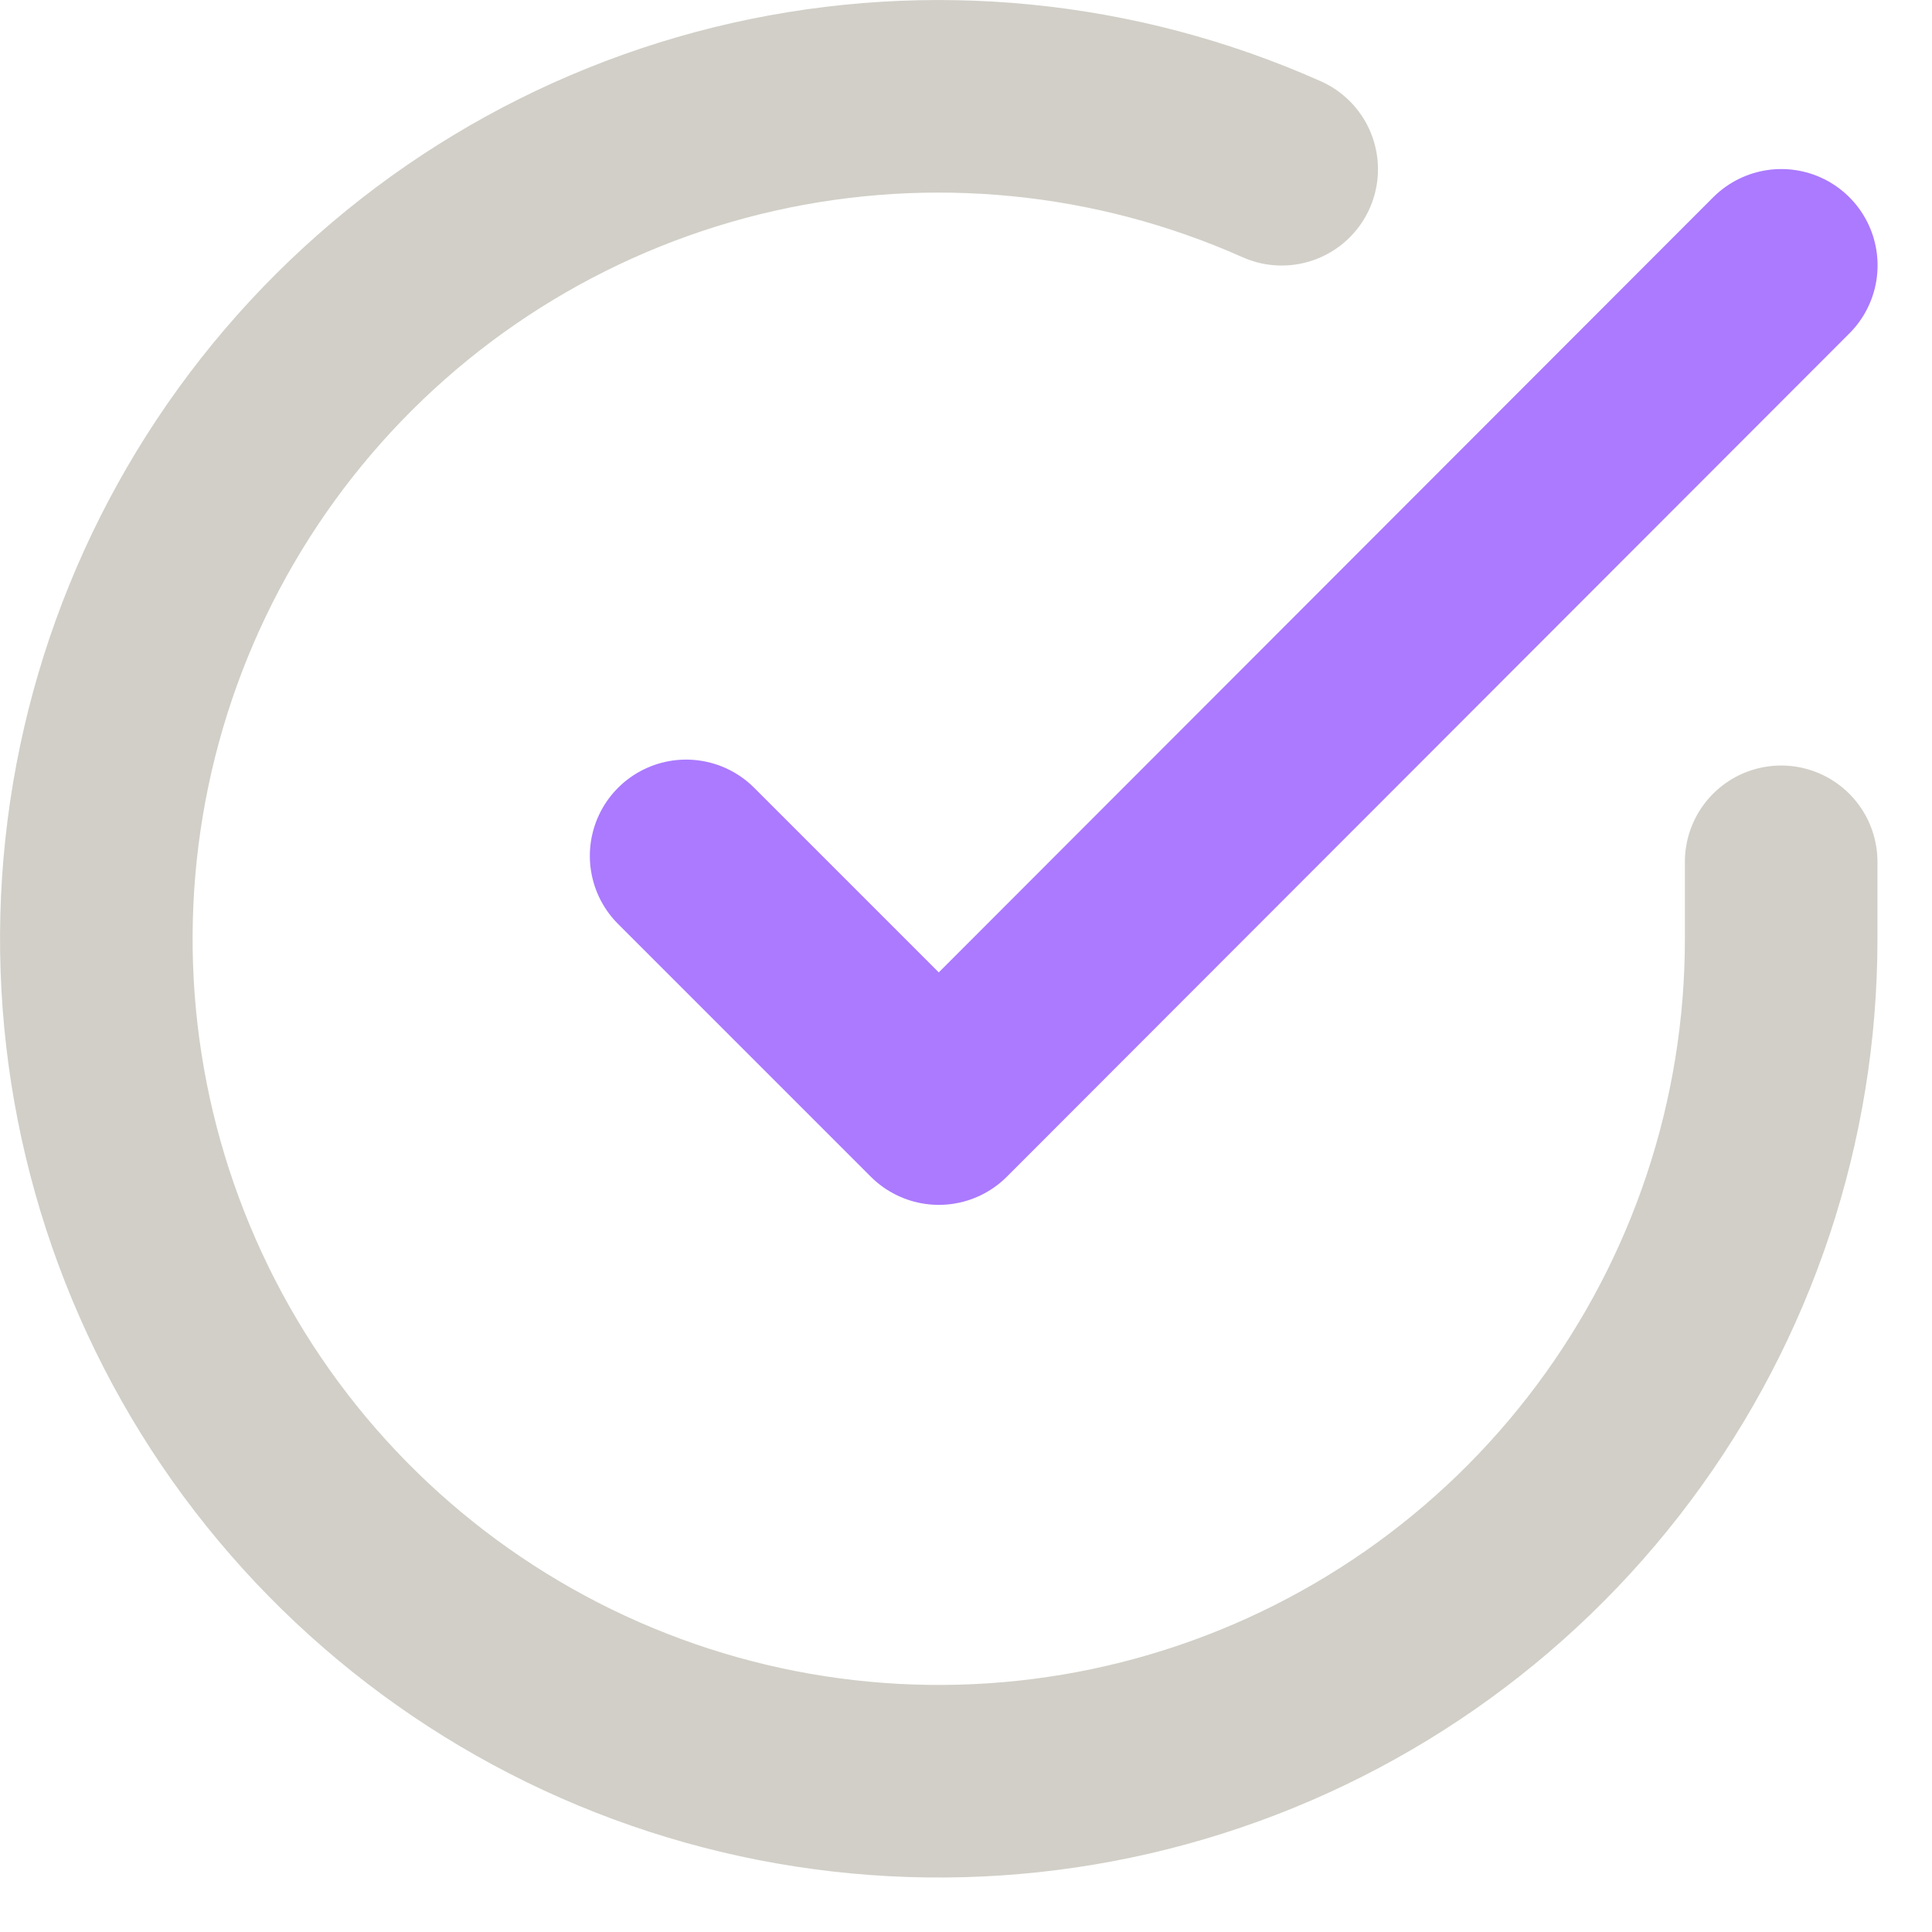
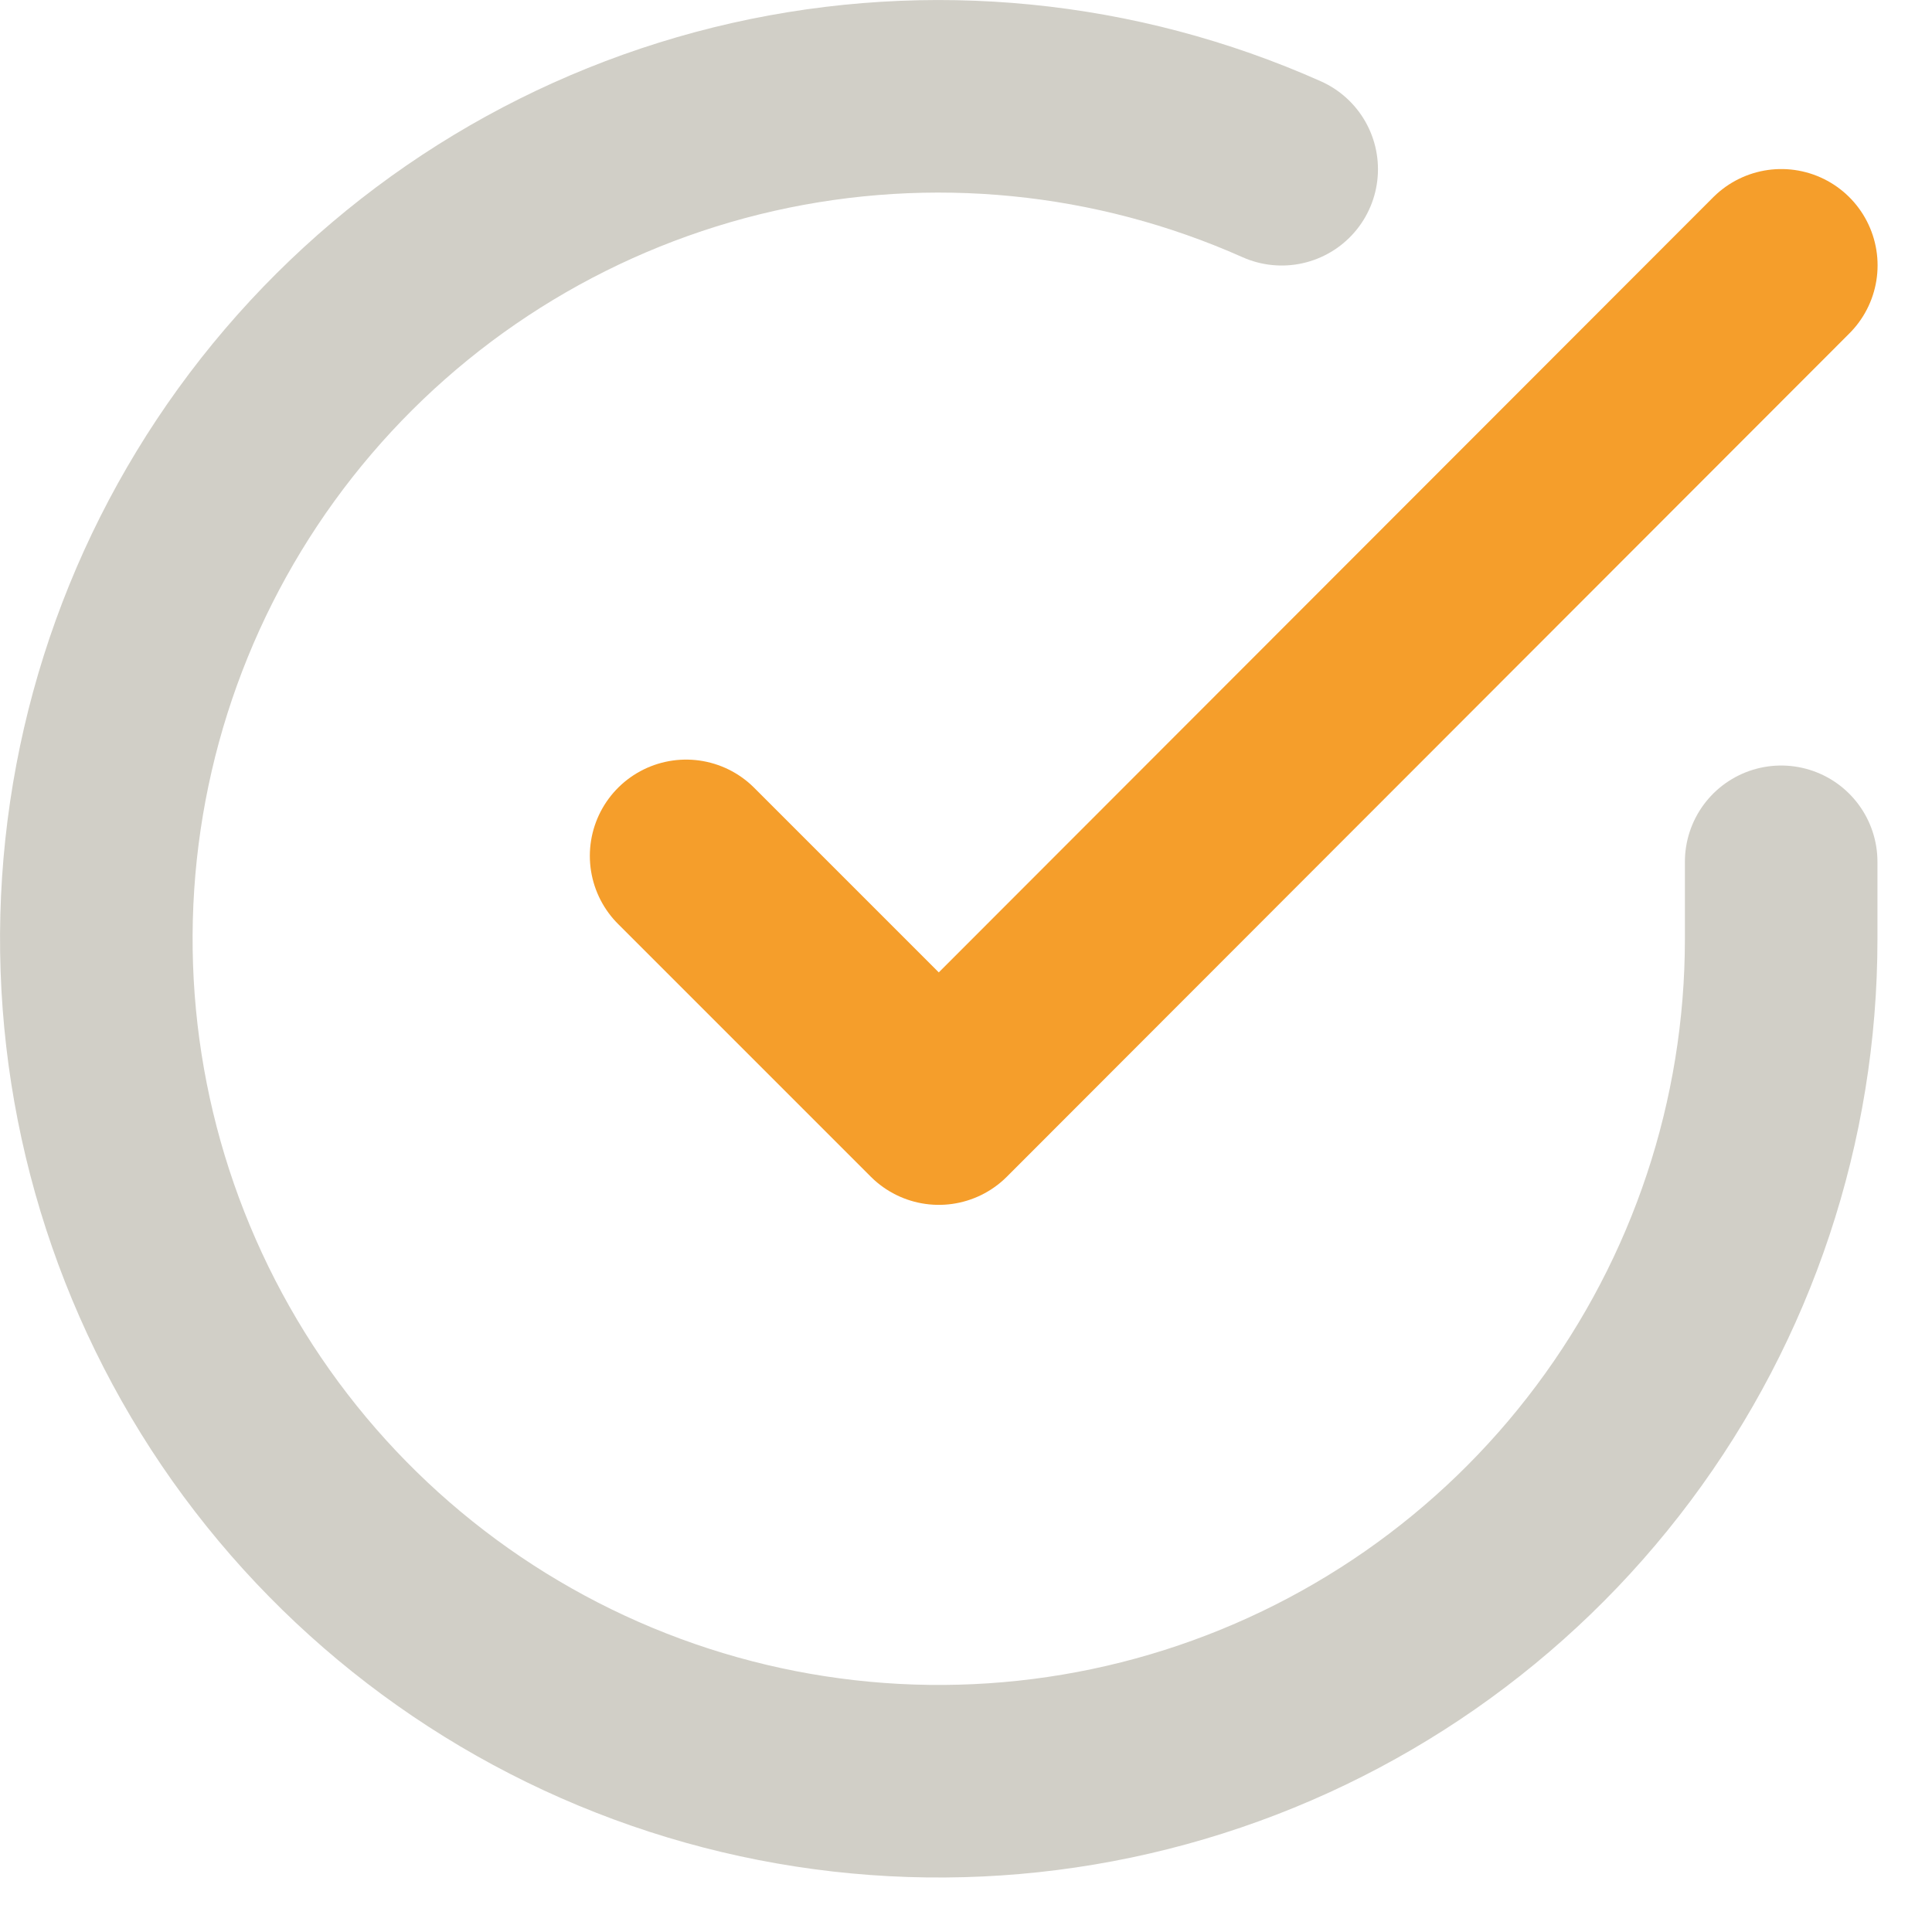
<svg xmlns="http://www.w3.org/2000/svg" width="15" height="15" viewBox="0 0 15 15" fill="none">
  <path d="M13.829 6.691V7.292C13.829 8.703 13.372 10.075 12.527 11.205C11.683 12.335 10.496 13.161 9.143 13.561C7.791 13.961 6.345 13.913 5.022 13.424C3.699 12.935 2.569 12.032 1.801 10.849C1.034 9.665 0.669 8.266 0.762 6.858C0.855 5.451 1.4 4.111 2.316 3.039C3.233 1.966 4.471 1.219 5.847 0.908C7.223 0.598 8.662 0.74 9.951 1.314" stroke="#D1CFC7" stroke-width="1.495" stroke-linecap="round" stroke-linejoin="round" />
-   <path d="M13.83 2.06L7.289 8.607L5.327 6.645" stroke="#AB7AFF" stroke-width="1.495" stroke-linecap="round" stroke-linejoin="round" />
+   <path d="M13.83 2.06L7.289 8.607L5.327 6.645" stroke="#F59E2B" stroke-width="1.495" stroke-linecap="round" stroke-linejoin="round" />
</svg>
